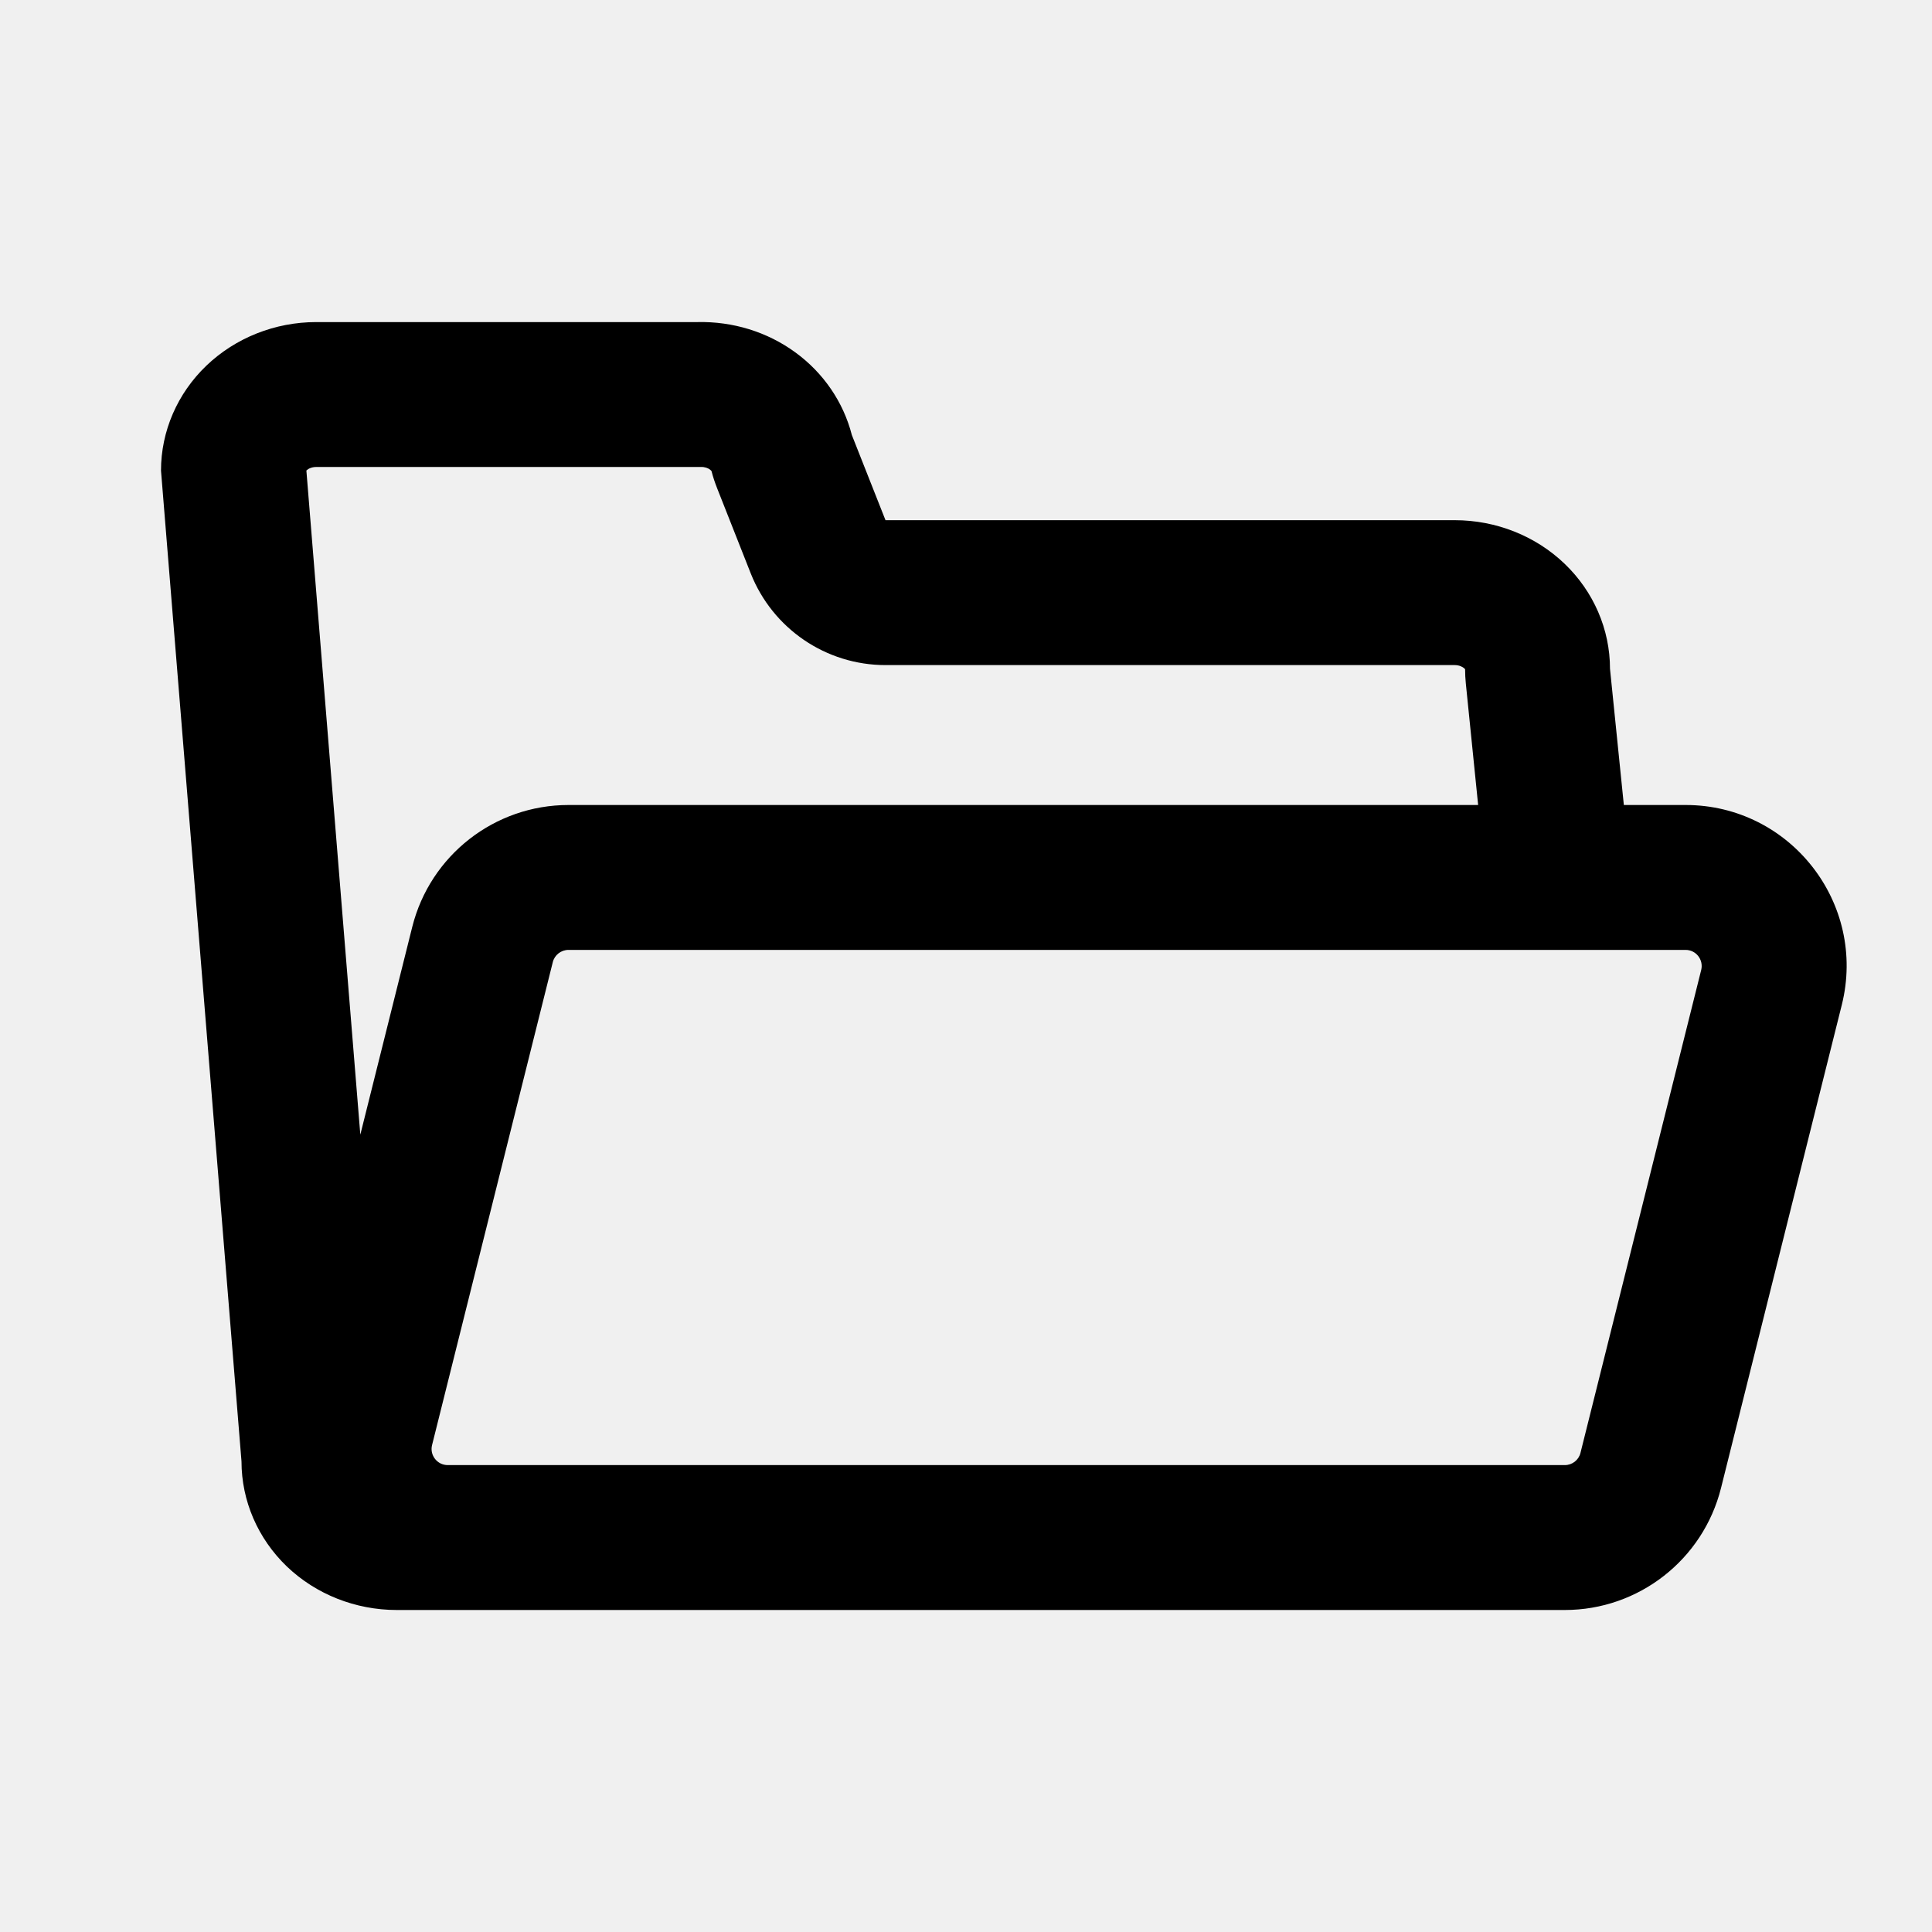
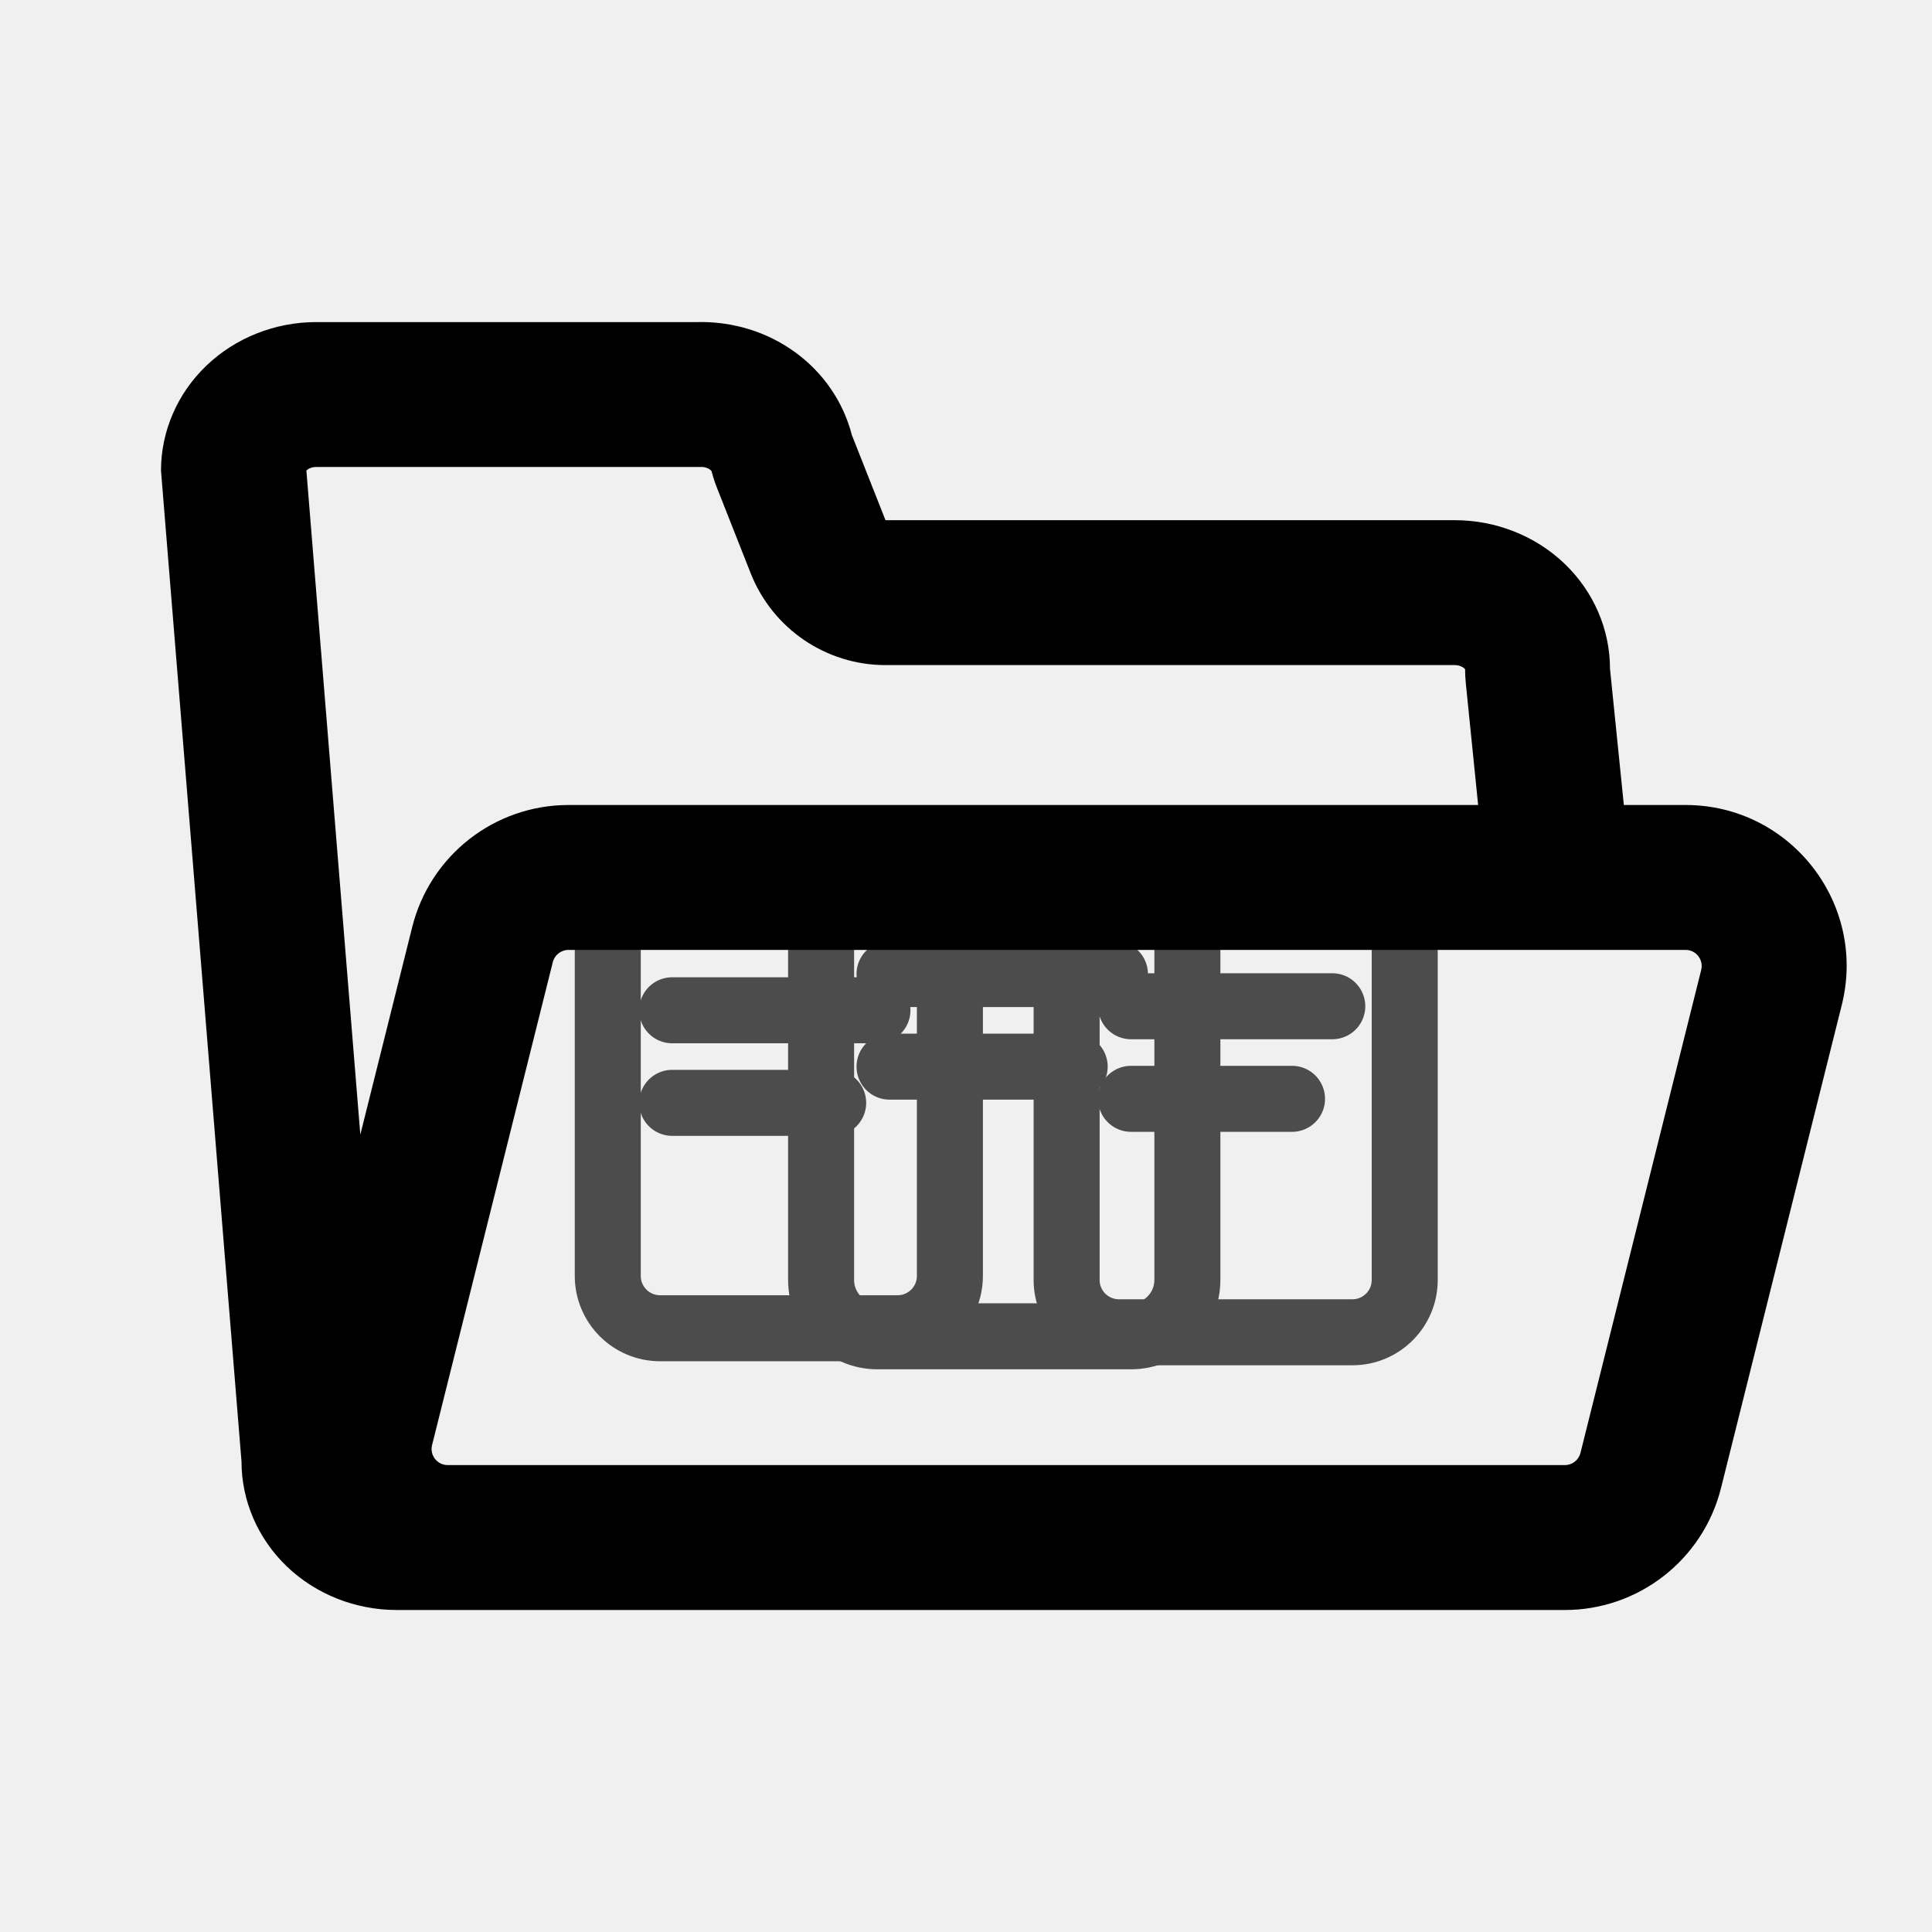
- <svg xmlns="http://www.w3.org/2000/svg" class="ptx ptx-folder-open" width="24" height="24" viewBox="0 0 24 24" fill="none" role="img" aria-label="Animated folder with files">
-   <style>
-     .ptx-folder-open .paper {
-       transform-box: fill-box;
-       transform-origin: center bottom;
-       opacity: 0;
-       animation: ptx-folder-paper-rise 5.2s cubic-bezier(.4,0,.2,1) infinite;
-     }
-     .ptx-folder-open .paper-1 { animation-delay: 0s; }
-     .ptx-folder-open .paper-2 { animation-delay: .12s; }
-     .ptx-folder-open .paper-3 { animation-delay: .24s; }
- 
-     @keyframes ptx-folder-paper-rise {
-       0%, 6%   { transform: translateY(3px) scale(.96); opacity: 0; }
-       18%      { transform: translateY(0) scale(1); opacity: .72; }
-       60%      { transform: translateY(0) scale(1); opacity: .72; }
-       72%      { transform: translateY(-.55px) scale(1); opacity: .9; }
-       88%,100% { transform: translateY(3px) scale(.96); opacity: 0; }
-     }
- 
-     @media (prefers-reduced-motion: reduce) {
-       .ptx-folder-open .paper { animation: none; opacity: .68; transform: none; }
-     }
-   </style>
+ <svg xmlns="http://www.w3.org/2000/svg" class="ptx ptx-folder-open" width="24" height="24" viewBox="0 0 24 24" fill="none" role="img" aria-label="Open folder with files">
  <defs>
    <clipPath id="ptx-folder-frame">
      <rect width="24" height="24" fill="white" />
    </clipPath>
    <clipPath id="ptx-folder-interior">
      <path d="M6.75 11.65H21.15L19.55 18.35H5.15L6.75 11.65Z" />
    </clipPath>
  </defs>
  <g clip-path="url(#ptx-folder-frame)">
    <path d="M18.362 10L18.209 8.49C18.203 8.432 18.2 8.373 18.2 8.314C18.199 8.312 18.196 8.308 18.19 8.303C18.172 8.286 18.13 8.262 18.071 8.262H11C10.261 8.262 9.598 7.81 9.326 7.123L8.908 6.064C8.881 5.995 8.857 5.925 8.839 5.853C8.838 5.851 8.833 5.843 8.818 5.832C8.795 5.815 8.755 5.799 8.706 5.801H3.929C3.87 5.801 3.828 5.824 3.81 5.842C3.808 5.843 3.807 5.844 3.806 5.845L4.476 14.095L3.621 17.515L5.121 11.515C5.344 10.625 6.144 10 7.062 10H18.362ZM7.062 11.8C6.97 11.8 6.889 11.863 6.867 11.952L5.367 17.952C5.336 18.078 5.432 18.2 5.562 18.2H19.439C19.53 18.2 19.611 18.138 19.633 18.049L21.133 12.049C21.164 11.922 21.069 11.8 20.939 11.8H7.062ZM20.939 10C22.24 10 23.195 11.223 22.879 12.485L21.379 18.485C21.156 19.375 20.356 20 19.439 20H4.929C4.417 20 3.926 19.806 3.564 19.46C3.203 19.113 3 18.644 3 18.154L2 5.846C2 5.357 2.203 4.888 2.564 4.542C2.926 4.196 3.417 4.001 3.929 4.001H8.664C9.101 3.991 9.53 4.122 9.878 4.376C10.229 4.631 10.477 4.995 10.582 5.404L11 6.462H18.071C18.583 6.462 19.074 6.656 19.436 7.003C19.797 7.349 20 7.819 20 8.308L20.172 10H20.939Z" fill="currentColor" />
-     <g clip-path="url(#ptx-folder-interior)" fill="none" stroke="currentColor" stroke-width="0.82" stroke-linecap="round" stroke-linejoin="round">
-       <g class="paper paper-1">
+     <g clip-path="url(#ptx-folder-interior)" fill="none" stroke="currentColor" stroke-width="0.82" stroke-linecap="round" stroke-linejoin="round" opacity=".68">
+       <g>
        <rect x="7.55" y="11.15" width="4.25" height="5.35" rx="0.65" />
        <path d="M8.35 12.55H10.9M8.35 13.7H10.35" />
      </g>
-       <g class="paper paper-2">
+       <g>
        <rect x="10.2" y="10.65" width="4.55" height="5.95" rx="0.7" />
        <path d="M11.05 12.1H13.85M11.05 13.25H13.35" />
      </g>
-       <g class="paper paper-3">
+       <g>
        <rect x="13.25" y="11.1" width="4.2" height="5.45" rx="0.65" />
        <path d="M14.05 12.5H16.55M14.05 13.65H16.05" />
      </g>
    </g>
  </g>
</svg>
